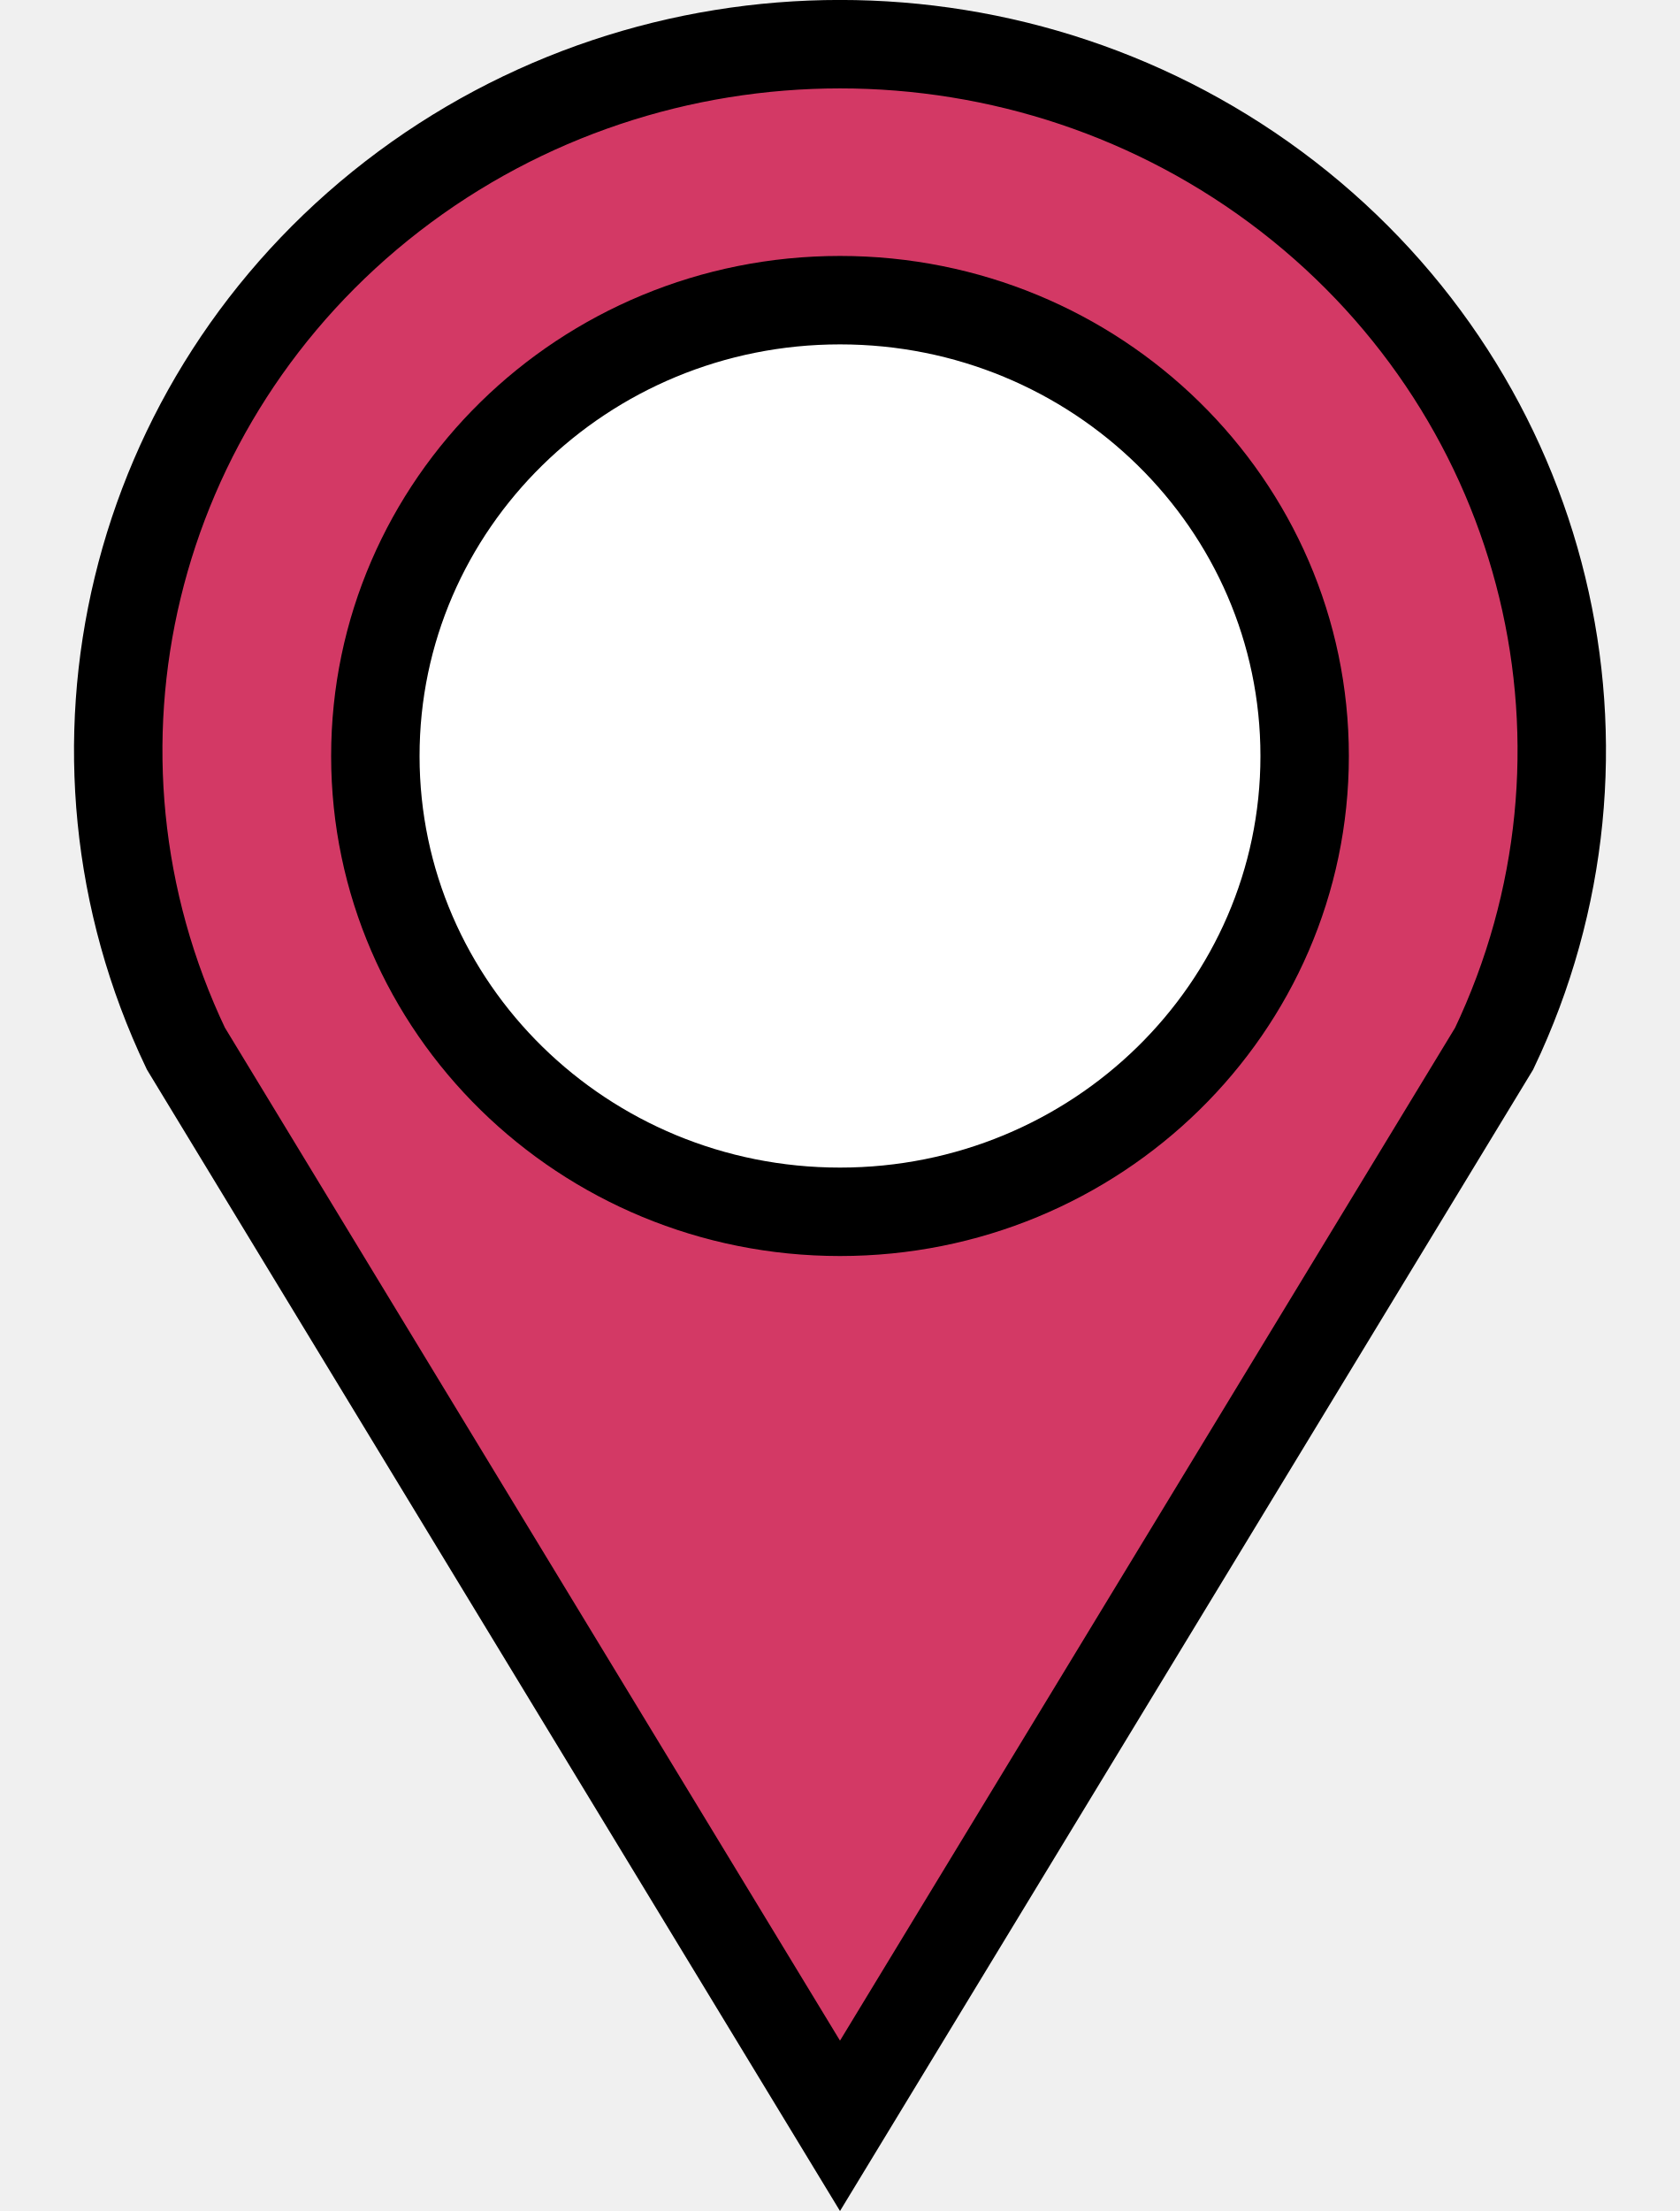
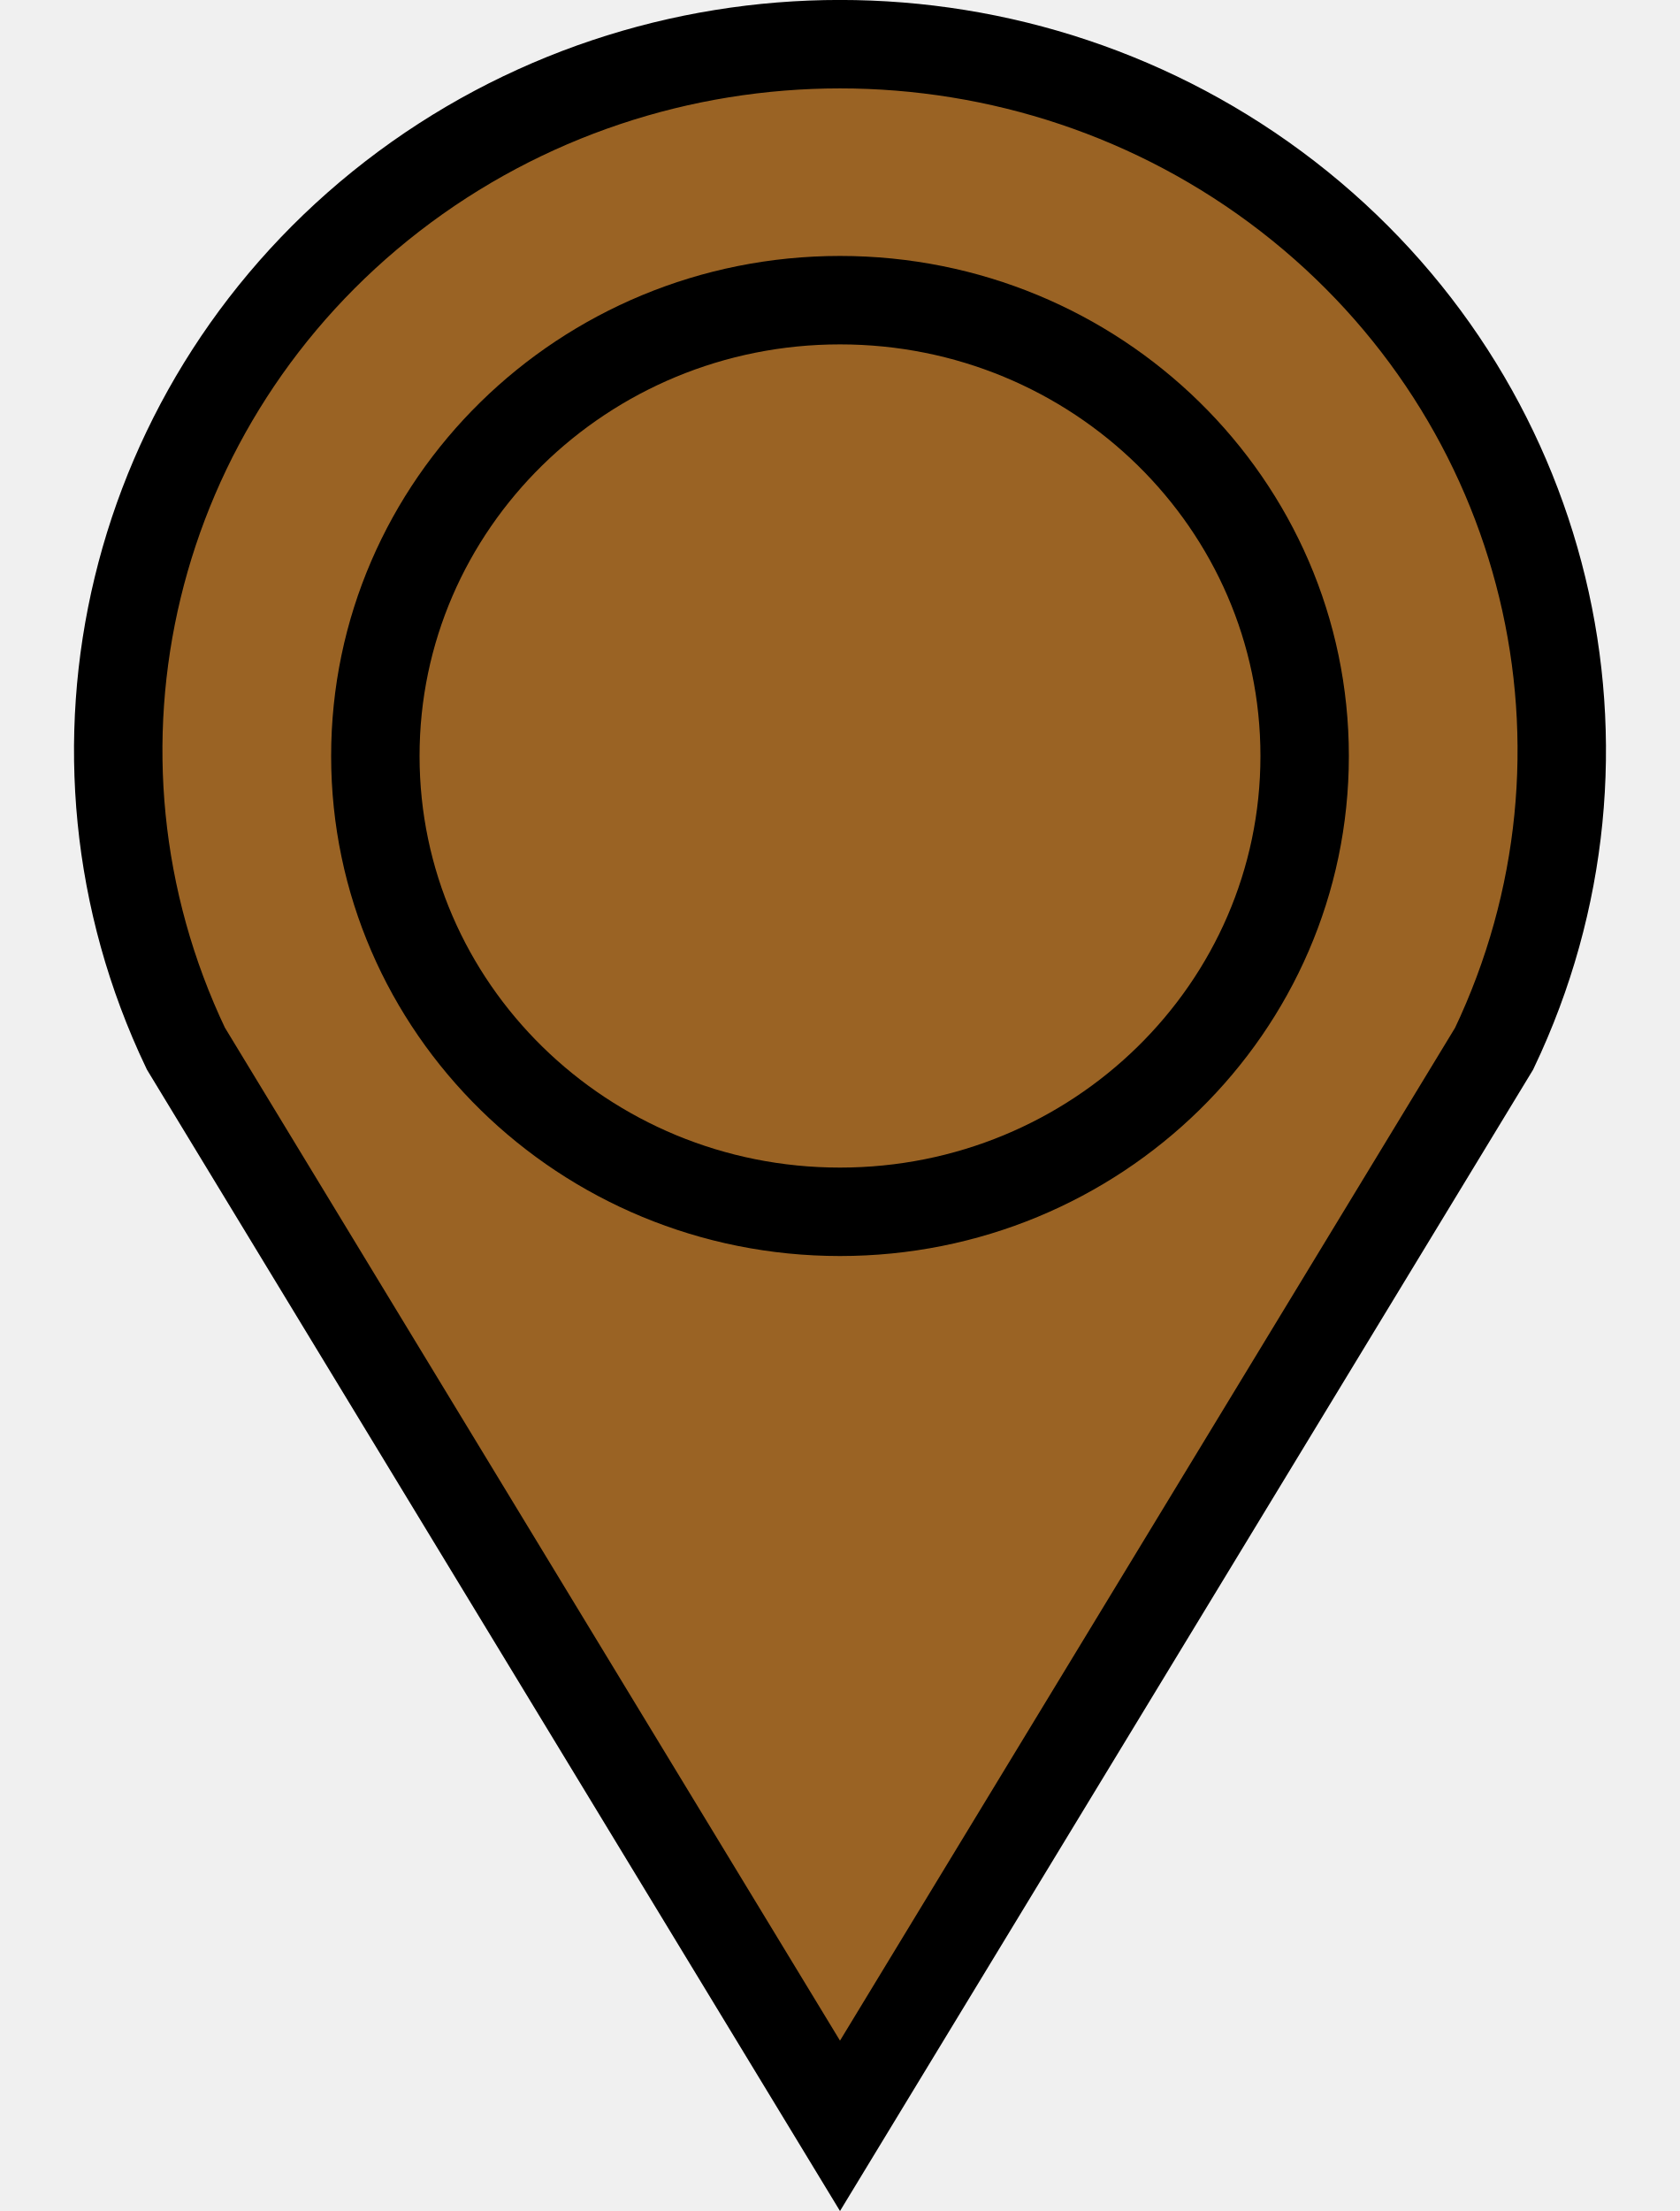
- <svg xmlns="http://www.w3.org/2000/svg" viewBox="0 0 19 25" height="25" width="19">
-   <path d="M2.102 11.856C.504 8.504 1.47 4.516 4.437 2.22c2.968-2.294 7.158-2.294 10.126 0 2.967 2.296 3.933 6.284 2.335 9.637L9.5 24.037z" fill="#d33965" stroke="#000" />
-   <path d="M14.755 8.55A5.255 5.154 0 0 1 9.5 13.702 5.255 5.154 0 0 1 4.245 8.55 5.255 5.154 0 0 1 9.5 3.394a5.255 5.154 0 0 1 5.255 5.154z" fill="#fff" stroke="#000" />
+ <svg xmlns="http://www.w3.org/2000/svg" height="25" viewBox="0 0 19 25" width="19">
+   <path d="M2.102 11.856C.504 8.504 1.47 4.516 4.437 2.22c2.968-2.294 7.158-2.294 10.126 0 2.967 2.296 3.933 6.284 2.335 9.637L9.5 24.037z" fill="#9a6324" stroke="#000" />
+   <path d="M14.755 8.55A5.255 5.154 0 0 1 9.5 13.702 5.255 5.154 0 0 1 4.245 8.55 5.255 5.154 0 0 1 9.5 3.394a5.255 5.154 0 0 1 5.255 5.154z" fill="#9a6324" stroke="#000" />
</svg>
